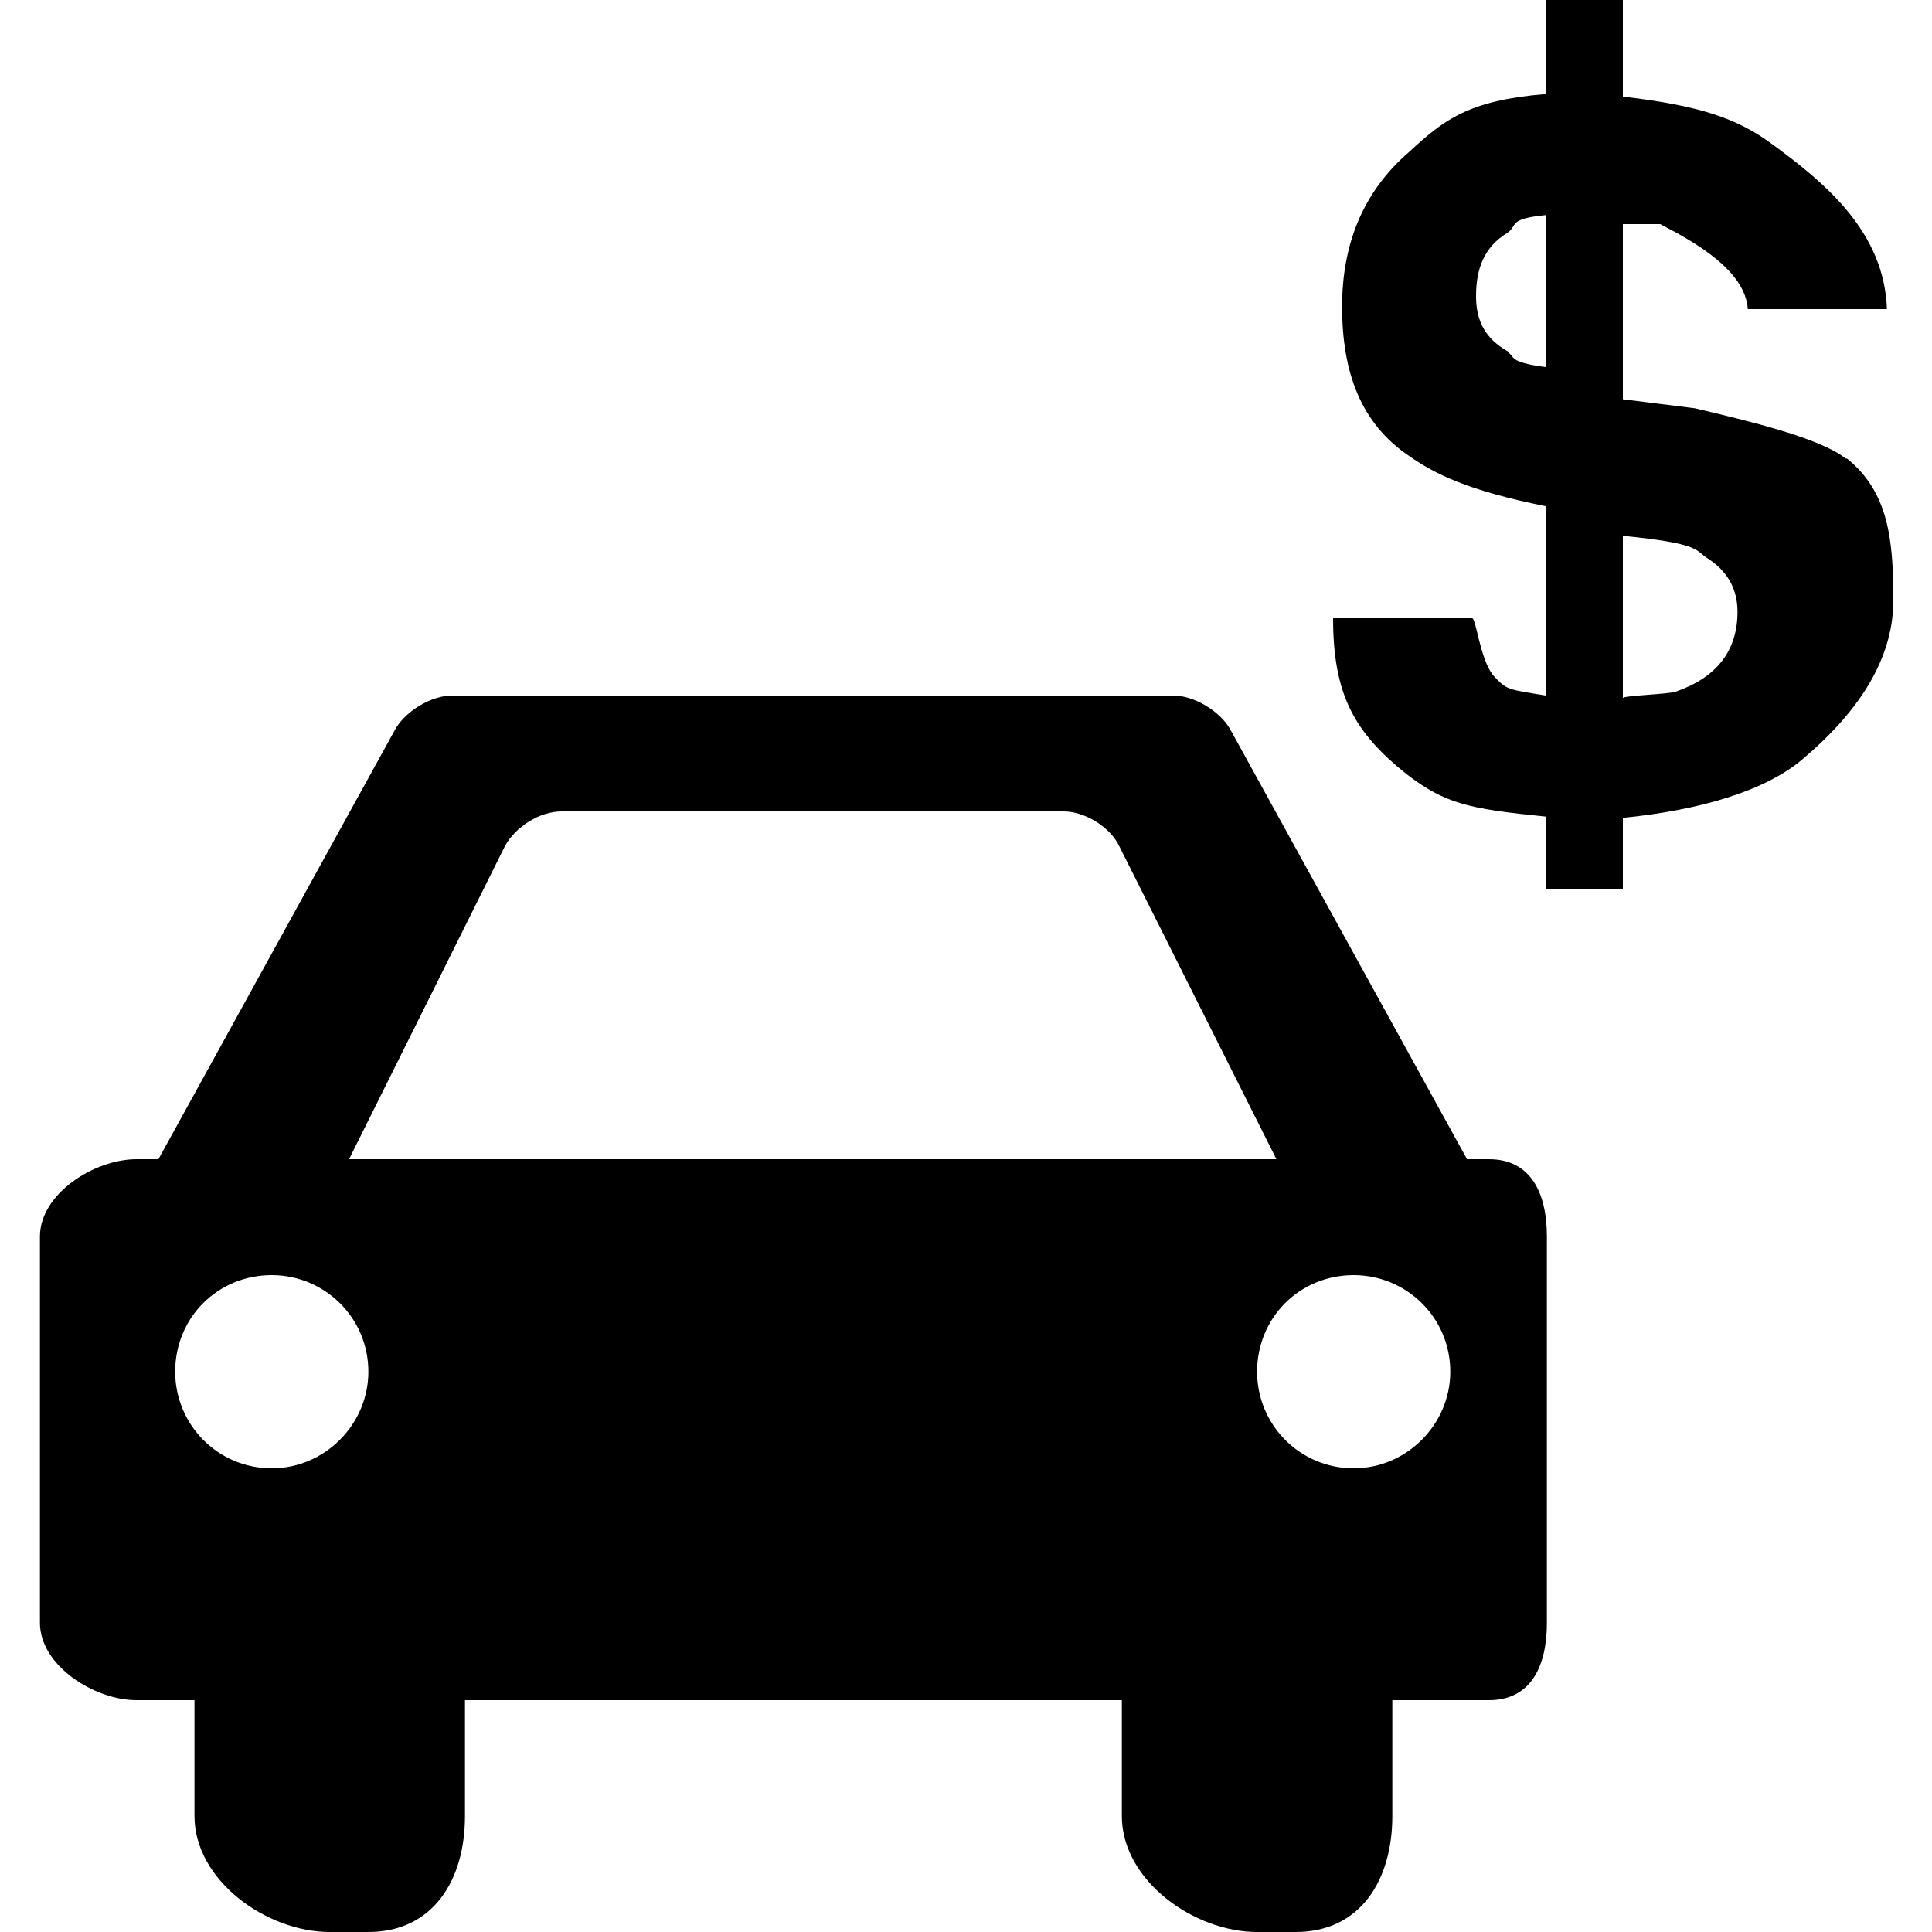
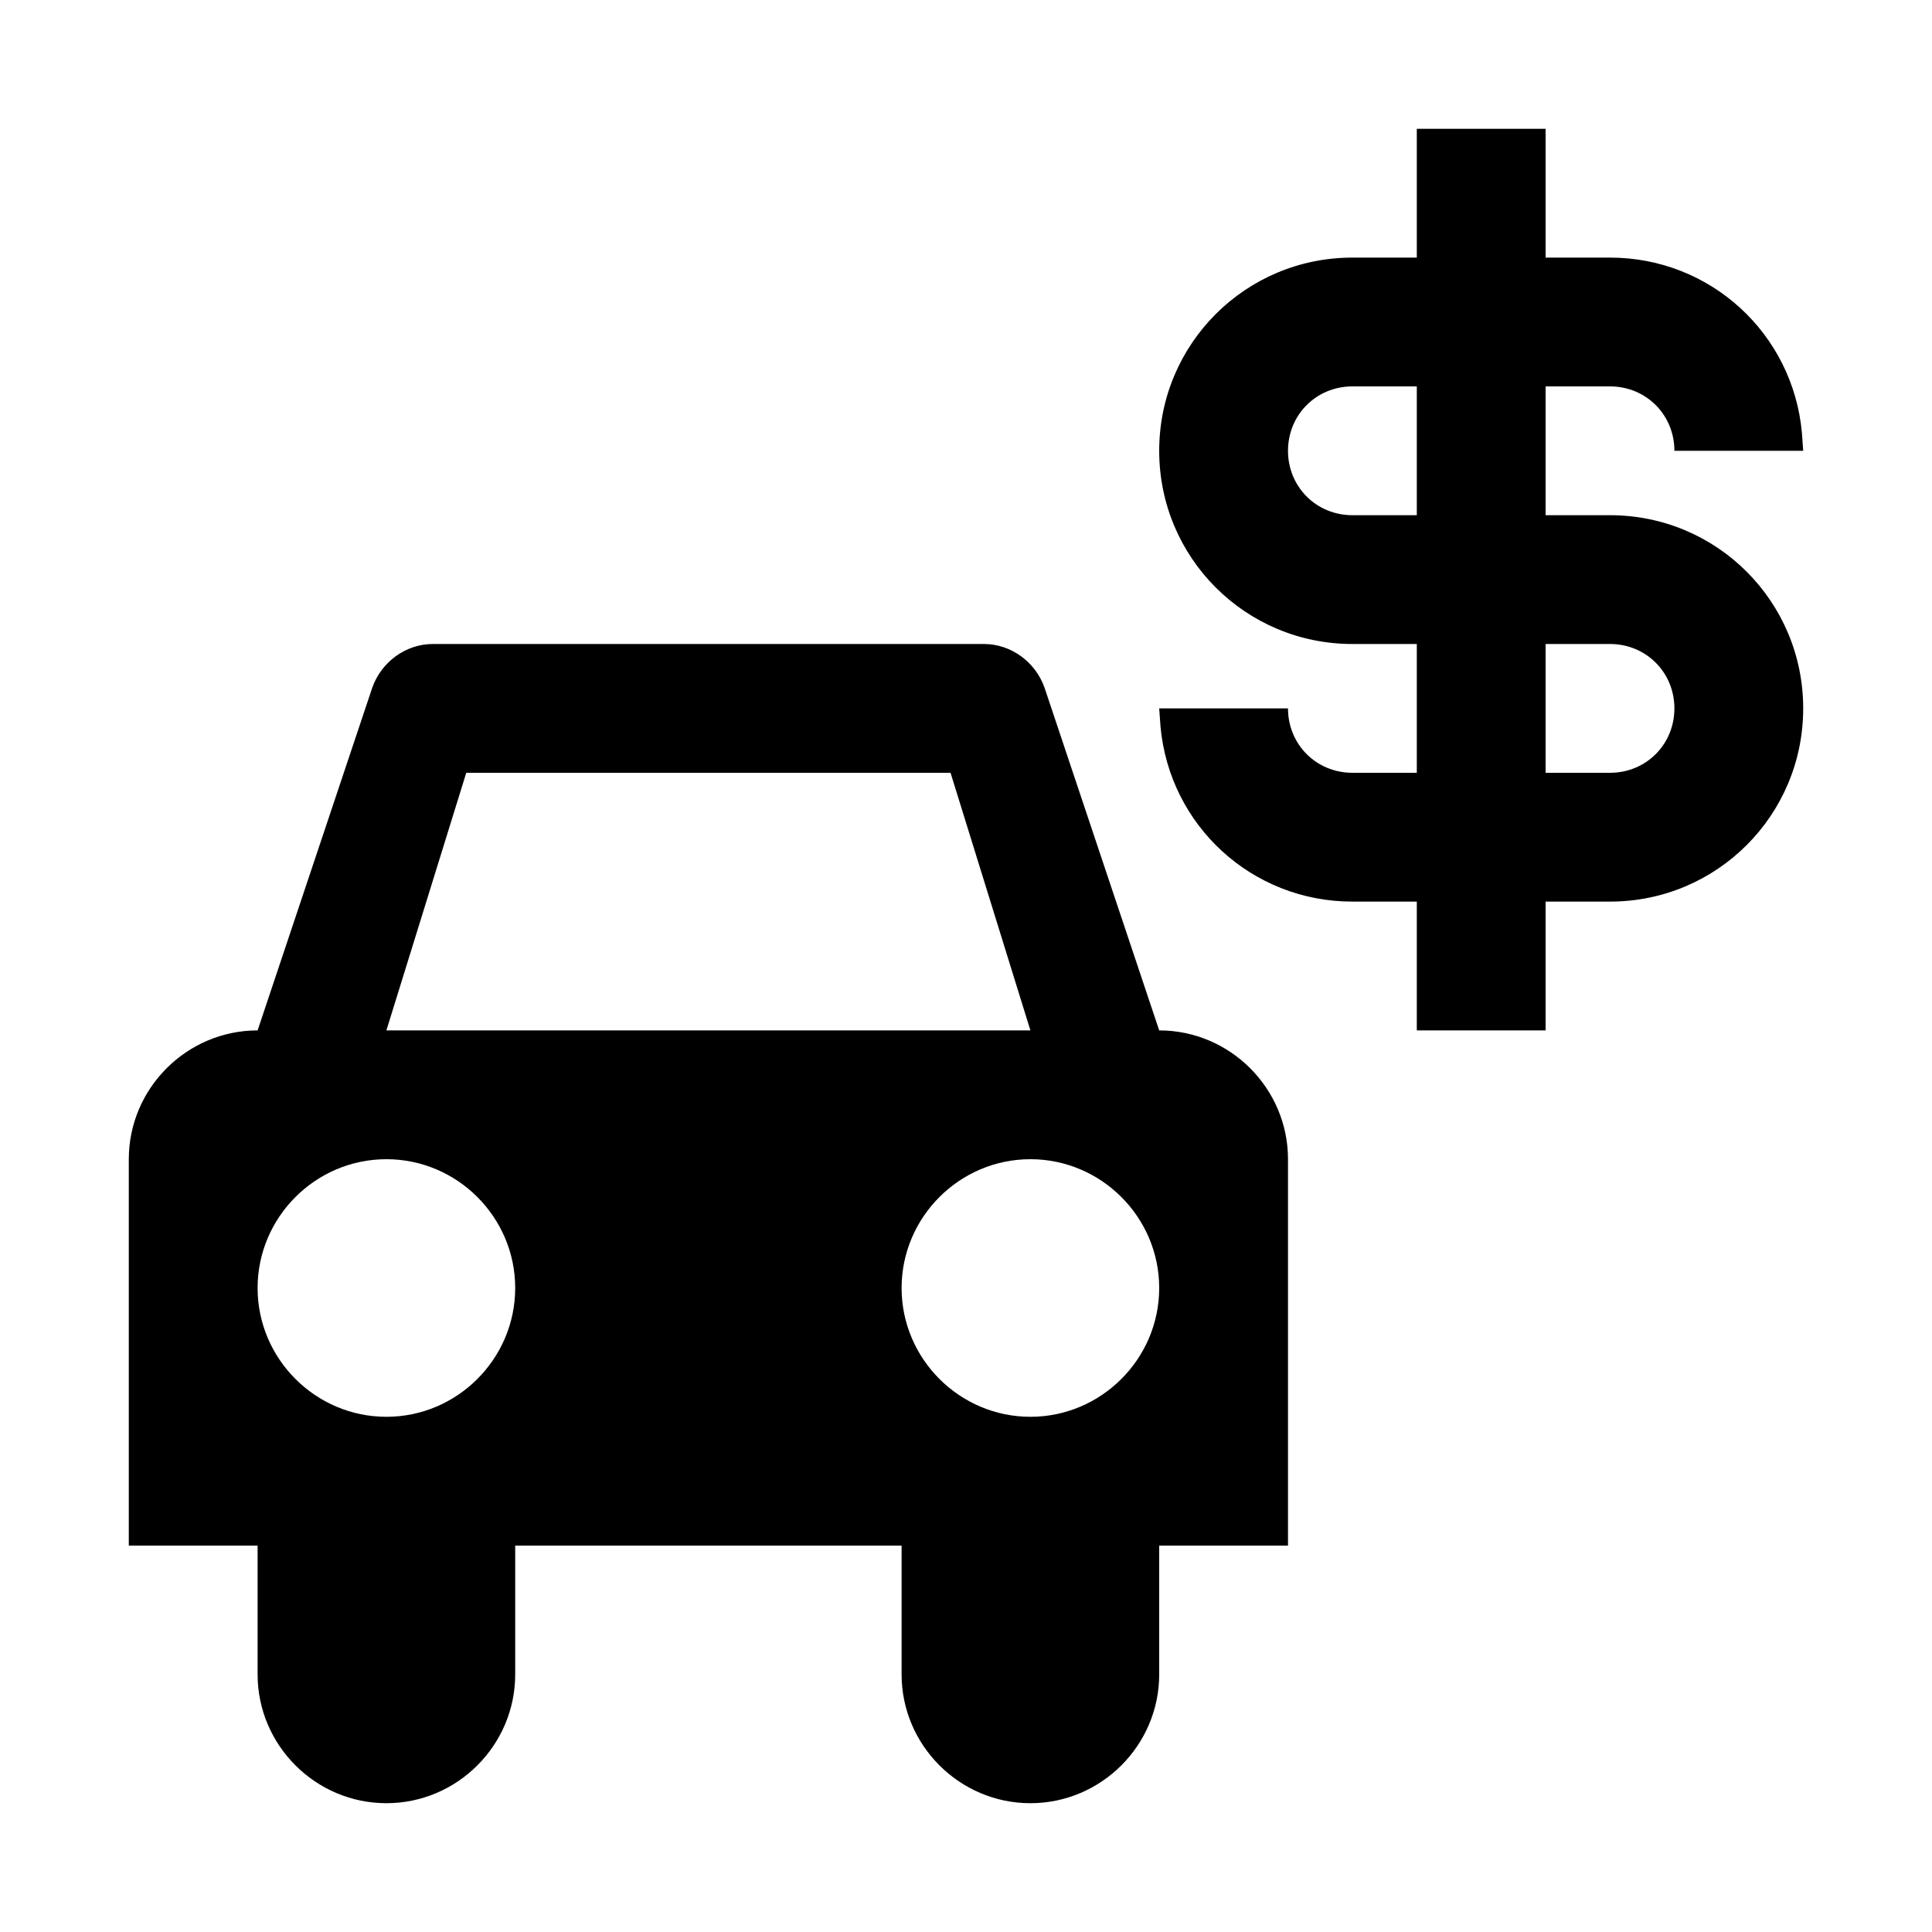
<svg xmlns="http://www.w3.org/2000/svg" viewBox="0 0 15 15" version="1.1">
-   <path d="M14.33 3.56C14.13 3.4 13.58 3.27 13.16 3.17L12.6 3.1L12.6 1.74L12.89 1.74C13.16 1.88 13.55 2.1 13.57 2.4L14.65 2.4C14.63 1.8 14.17 1.42 13.76 1.12C13.49 0.92 13.2 0.82 12.6 0.75L12.6 0L12 0L12 0.73C11.4 0.78 11.21 0.93 10.94 1.18C10.58 1.49 10.42 1.9 10.42 2.38C10.42 2.9 10.57 3.29 10.94 3.54C11.14 3.68 11.4 3.81 12 3.93L12 5.4C11.7 5.35 11.7 5.36 11.59 5.24C11.49 5.11 11.46 4.8 11.43 4.8L10.35 4.8C10.35 5.4 10.52 5.69 10.92 6.01C11.22 6.24 11.4 6.28 12 6.34L12 6.9L12.6 6.9L12.6 6.35C13.2 6.29 13.71 6.14 14 5.89C14.39 5.56 14.7 5.15 14.7 4.66C14.7 4.18 14.66 3.82 14.34 3.56L14.33 3.56ZM11.71 2.73C11.53 2.63 11.46 2.49 11.46 2.3C11.46 2.09 11.52 1.92 11.7 1.81C11.79 1.75 11.7 1.7 12 1.67L12 2.85C11.7 2.81 11.77 2.77 11.7 2.73L11.71 2.73ZM13.01 5.37C12.96 5.39 12.6 5.4 12.6 5.42L12.6 4.16C13.2 4.22 13.16 4.27 13.25 4.33C13.41 4.43 13.49 4.57 13.49 4.75C13.49 5.05 13.33 5.26 13.01 5.37ZM11.56 9L11.39 9L9.55 5.66C9.47 5.52 9.27 5.4 9.11 5.4L3.51 5.4C3.35 5.4 3.15 5.52 3.07 5.66L1.23 9L1.06 9C0.73 9 0.31 9.27 0.31 9.6L0.31 12.6C0.31 12.93 0.73 13.2 1.06 13.2L1.51 13.2L1.51 14.1C1.51 14.6 2.07 15 2.56 15L2.86 15C3.36 15 3.61 14.6 3.61 14.1L3.61 13.2L8.71 13.2L8.71 14.1C8.71 14.6 9.27 15 9.76 15L10.06 15C10.56 15 10.81 14.6 10.81 14.1L10.81 13.2L11.56 13.2C11.89 13.2 12.01 12.93 12.01 12.6L12.01 9.6C12.01 9.27 11.89 9 11.56 9L11.56 9ZM2.11 11.4C1.69 11.4 1.36 11.06 1.36 10.65C1.36 10.23 1.69 9.9 2.11 9.9C2.52 9.9 2.86 10.23 2.86 10.65C2.86 11.06 2.52 11.4 2.11 11.4ZM2.71 9L3.92 6.57C4 6.42 4.19 6.3 4.36 6.3L8.26 6.3C8.42 6.3 8.62 6.42 8.69 6.57L9.91 9L2.71 9L2.71 9ZM10.51 11.4C10.09 11.4 9.76 11.06 9.76 10.65C9.76 10.23 10.09 9.9 10.51 9.9C10.92 9.9 11.26 10.23 11.26 10.65C11.26 11.06 10.92 11.4 10.51 11.4Z" />
+   <path d="M7.64 5C7.85 5 8.04 5.14 8.11 5.34L9 8C9.55 8 10 8.45 10 9L10 12L9 12L9 13C9 13.55 8.55 14 8 14C7.45 14 7 13.55 7 13L7 12L4 12L4 13C4 13.55 3.55 14 3 14C2.45 14 2 13.55 2 13L2 12L1 12L1 9C1 8.45 1.45 8 2 8L2.89 5.34C2.96 5.14 3.15 5 3.36 5L7.64 5ZM3 9C2.45 9 2 9.45 2 10C2 10.55 2.45 11 3 11C3.55 11 4 10.55 4 10C4 9.45 3.55 9 3 9ZM8 9C7.45 9 7 9.45 7 10C7 10.55 7.45 11 8 11C8.55 11 9 10.55 9 10C9 9.45 8.55 9 8 9ZM7.38 6L3.62 6L3 8L8 8L7.38 6ZM12 1L12 2L12.5 2C13.28 2 13.92 2.59 13.99 3.36L14 3.5L13 3.5C13 3.22 12.78 3 12.5 3L12 3L12 4L12.5 4C13.33 4 14 4.67 14 5.5C14 6.33 13.33 7 12.5 7L12 7L12 8L11 8L11 7L10.5 7C9.72 7 9.08 6.41 9.01 5.64L9 5.5L10 5.5C10 5.78 10.22 6 10.5 6L11 6L11 5L10.5 5C9.67 5 9 4.33 9 3.5C9 2.67 9.67 2 10.5 2L11 2L11 1L12 1ZM12.5 5L12 5L12 6L12.5 6C12.78 6 13 5.78 13 5.5C13 5.22 12.78 5 12.5 5ZM11 3L10.5 3C10.22 3 10 3.22 10 3.5C10 3.78 10.22 4 10.5 4L11 4L11 3Z" />
</svg>
